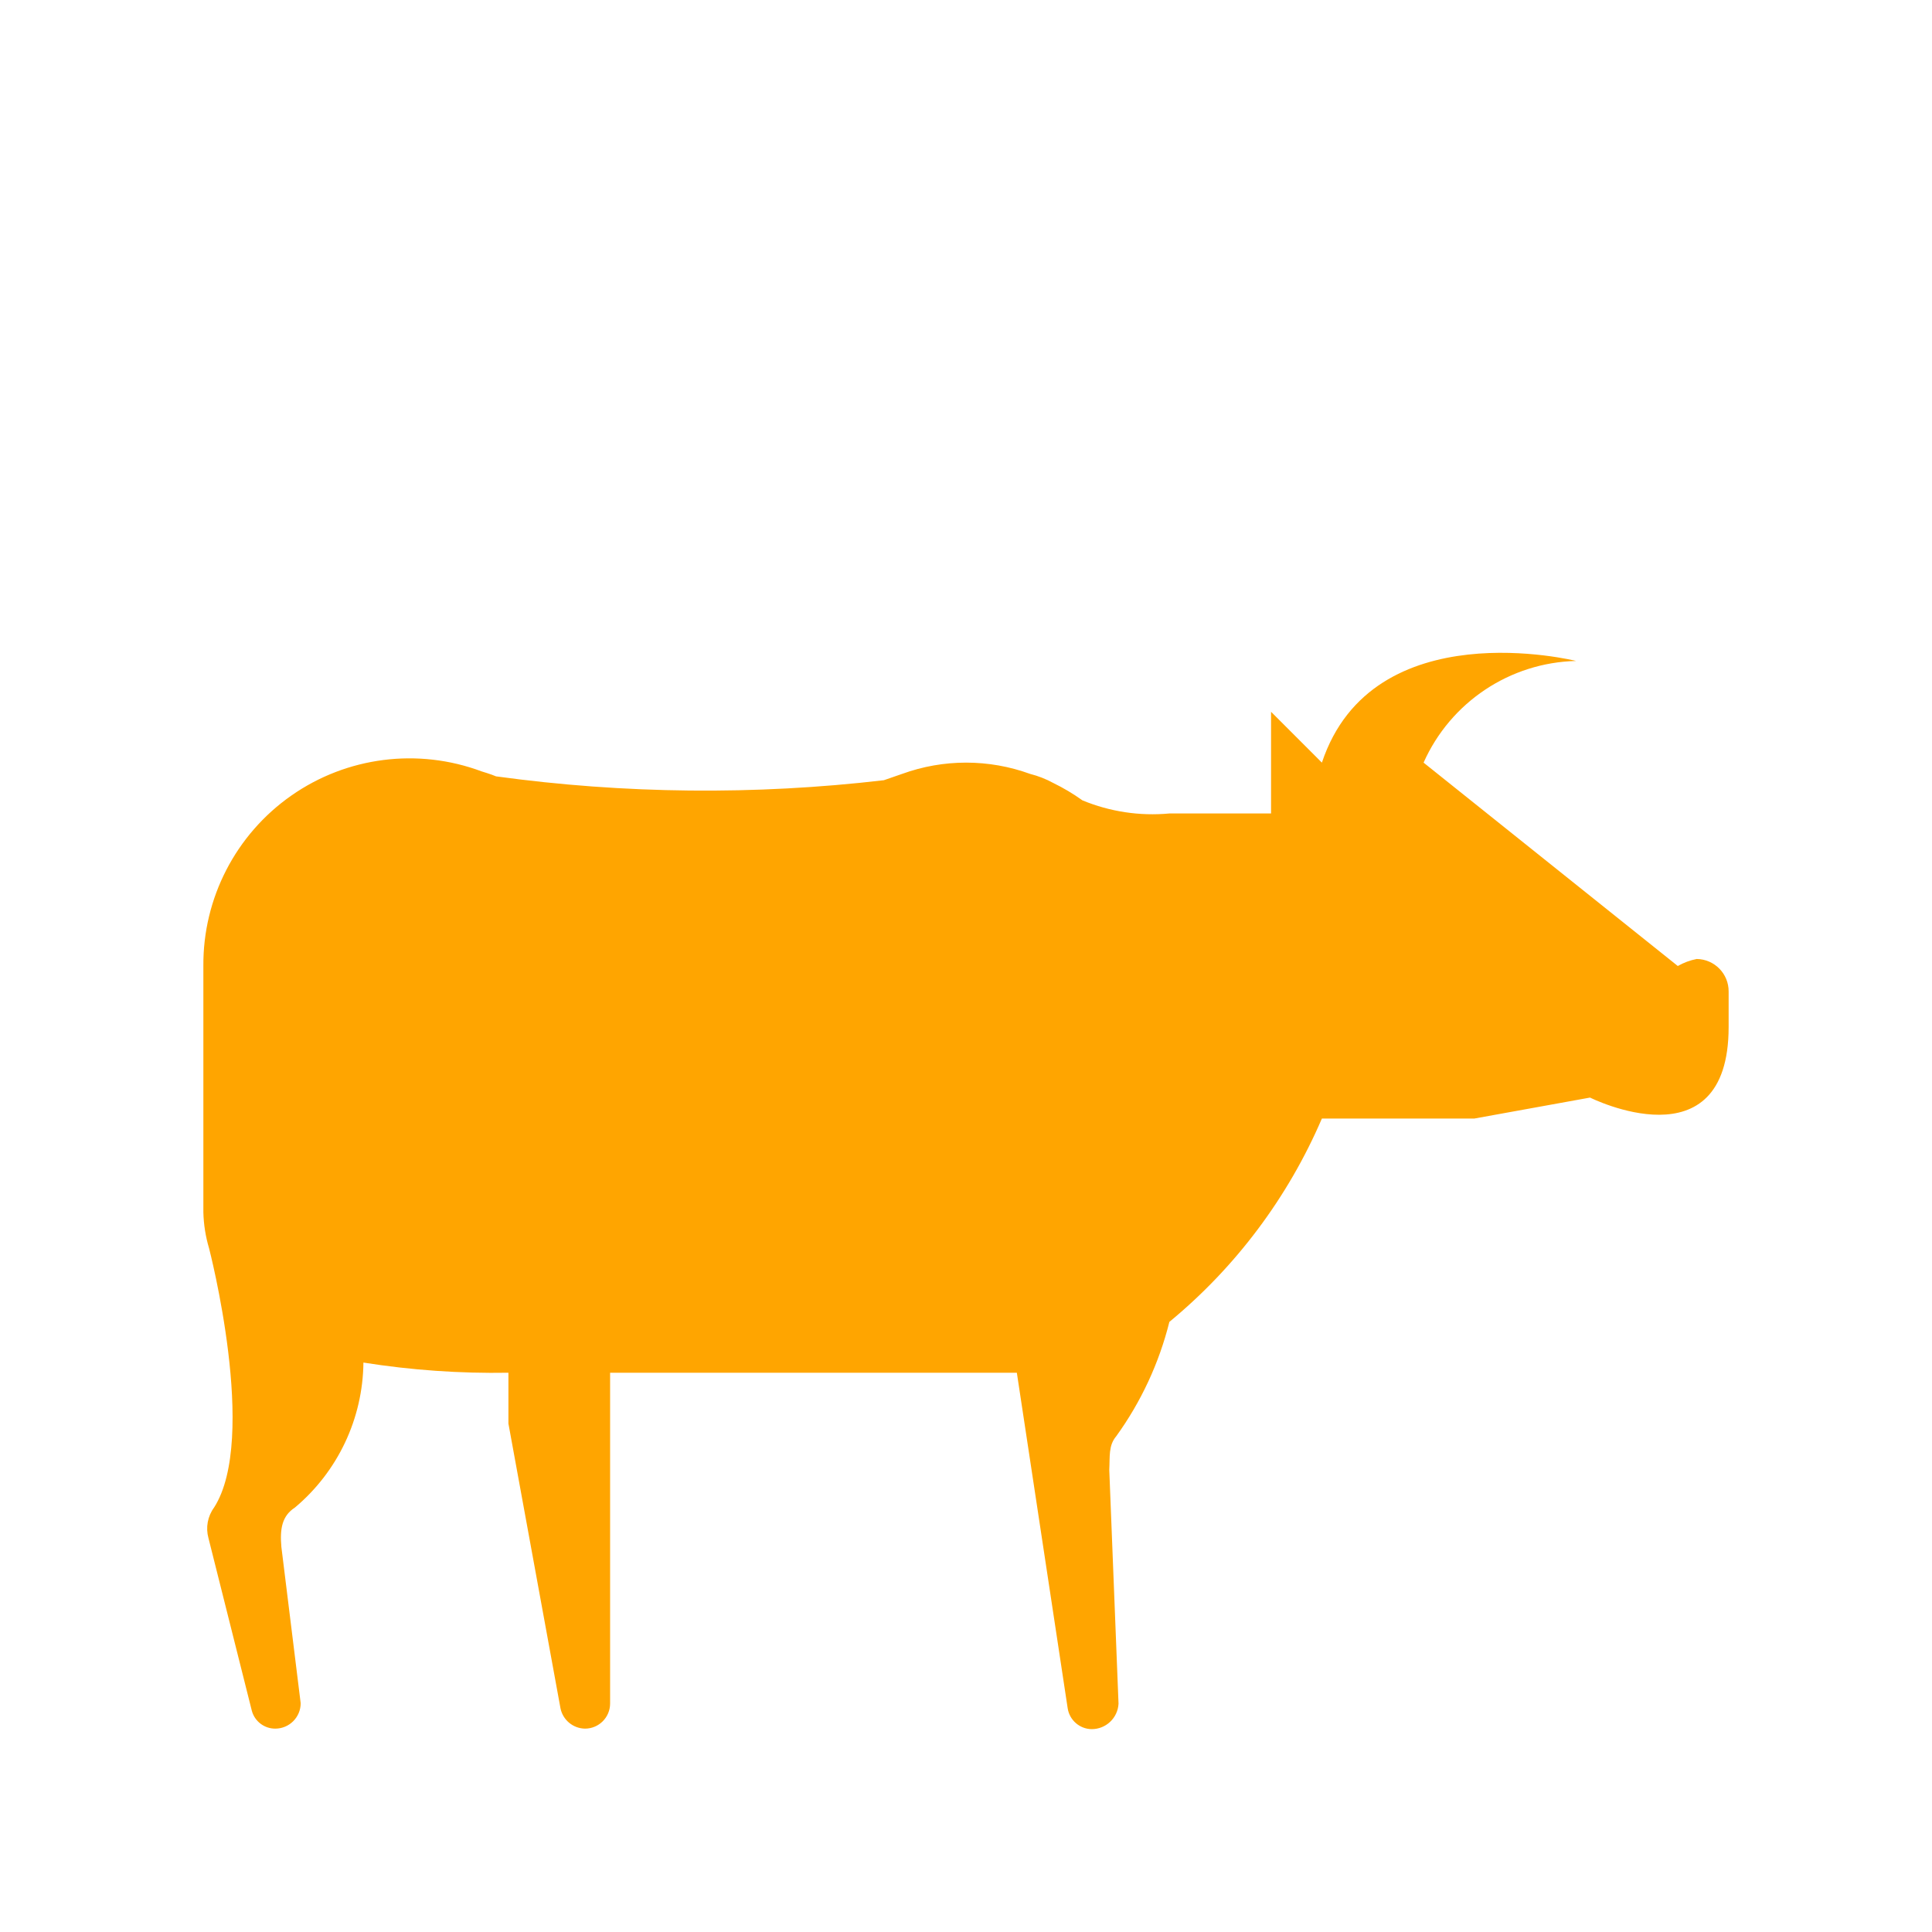
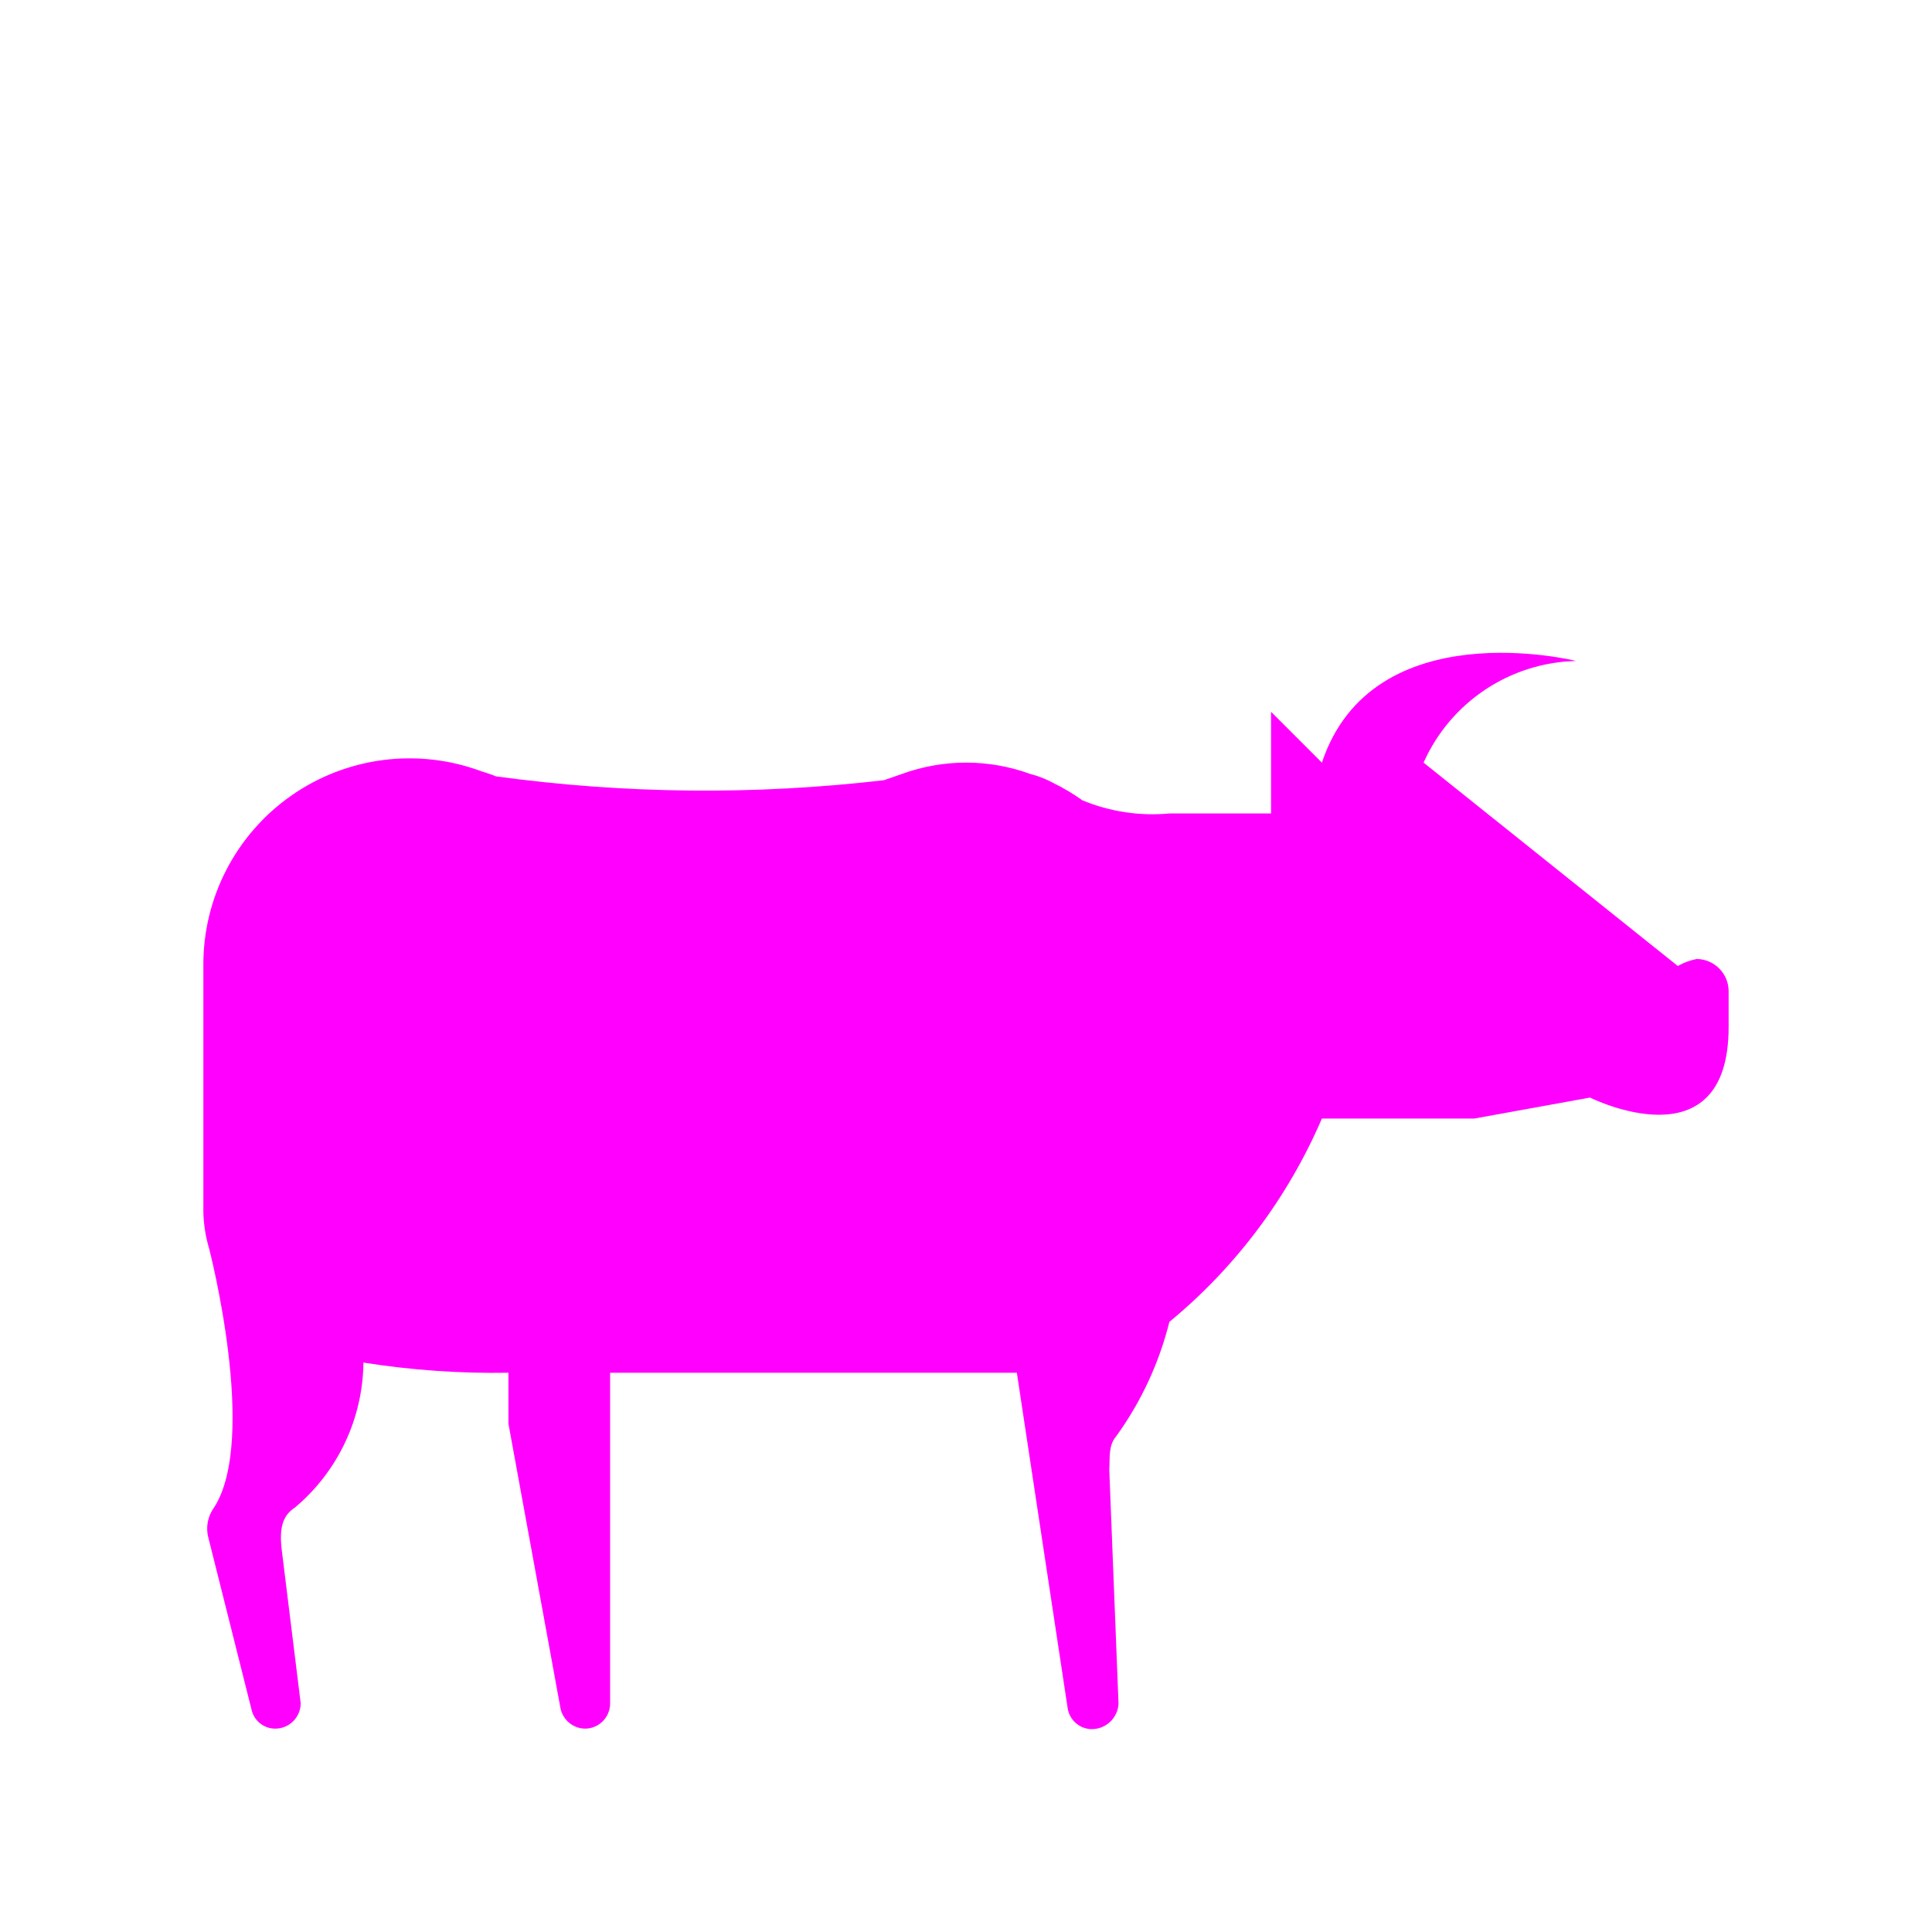
<svg xmlns="http://www.w3.org/2000/svg" viewBox="0 0 19 19" height="19" width="19">
  <rect fill="none" x="0" y="0" width="19" height="19" />
-   <path fill="#ffa500" transform="translate(2 2)" d="M15,8.1c0,1.376-1.363.694-1.363.694L12.5,9H11a5.309,5.309,0,0,1-1.5,2,3.272,3.272,0,0,1-.523,1.125c-.077.091-.061.2-.068.33L9,14.755a.264.264,0,0,1-.266.25A.242.242,0,0,1,8.5,14.8L8,11.5H4v3.253A.247.247,0,0,1,3.753,15h0a.25.25,0,0,1-.241-.2L3,12v-.5a8.2,8.2,0,0,1-1.426-.1A1.886,1.886,0,0,1,.9,12.826c-.128.083-.148.211-.133.386,0,0,.19,1.532.19,1.538a.25.25,0,0,1-.25.25.238.238,0,0,1-.23-.174l-.427-1.7a.35.35,0,0,1,.055-.3c.437-.68-.049-2.55-.049-2.55A1.354,1.354,0,0,1,0,9.922V7.5A2.027,2.027,0,0,1,2.736,5.586s.1.03.142.049a15.15,15.15,0,0,0,3.814.038l.179-.062a1.842,1.842,0,0,1,1.26,0,.972.972,0,0,1,.227.089,1.994,1.994,0,0,1,.287.171A1.8,1.8,0,0,0,9.5,6h1V5l.5.5c.5-1.5,2.5-1,2.5-1a1.687,1.687,0,0,0-1.5,1l2.5,2a.613.613,0,0,1,.186-.069A.318.318,0,0,1,15,7.752V8.1Z" />
+   <path fill="#ff00ff" transform="translate(2 2)" d="M15,8.1c0,1.376-1.363.694-1.363.694L12.5,9H11a5.309,5.309,0,0,1-1.5,2,3.272,3.272,0,0,1-.523,1.125c-.077.091-.061.2-.068.33L9,14.755a.264.264,0,0,1-.266.25A.242.242,0,0,1,8.5,14.8L8,11.5H4v3.253A.247.247,0,0,1,3.753,15h0a.25.25,0,0,1-.241-.2L3,12v-.5a8.2,8.2,0,0,1-1.426-.1A1.886,1.886,0,0,1,.9,12.826c-.128.083-.148.211-.133.386,0,0,.19,1.532.19,1.538a.25.25,0,0,1-.25.25.238.238,0,0,1-.23-.174l-.427-1.7a.35.35,0,0,1,.055-.3c.437-.68-.049-2.55-.049-2.55A1.354,1.354,0,0,1,0,9.922V7.5A2.027,2.027,0,0,1,2.736,5.586s.1.03.142.049a15.15,15.15,0,0,0,3.814.038l.179-.062a1.842,1.842,0,0,1,1.26,0,.972.972,0,0,1,.227.089,1.994,1.994,0,0,1,.287.171A1.8,1.8,0,0,0,9.5,6h1V5l.5.5c.5-1.5,2.5-1,2.5-1a1.687,1.687,0,0,0-1.5,1l2.5,2a.613.613,0,0,1,.186-.069A.318.318,0,0,1,15,7.752V8.1Z" />
</svg>
